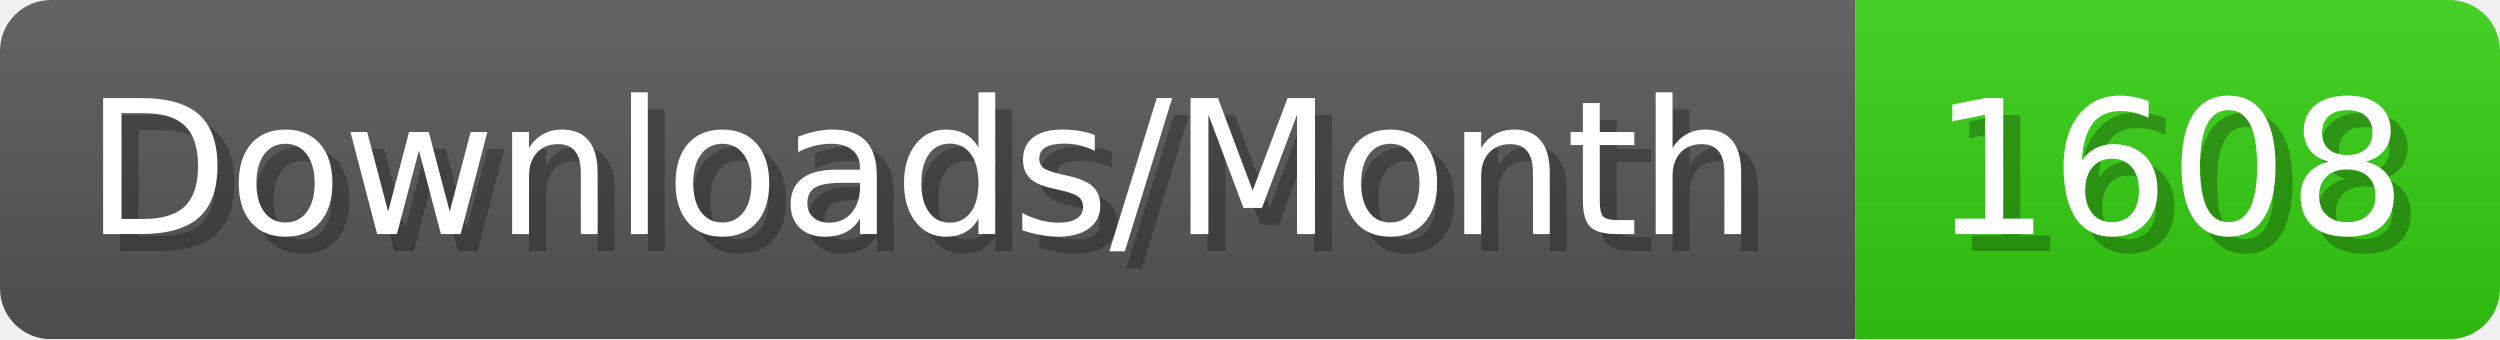
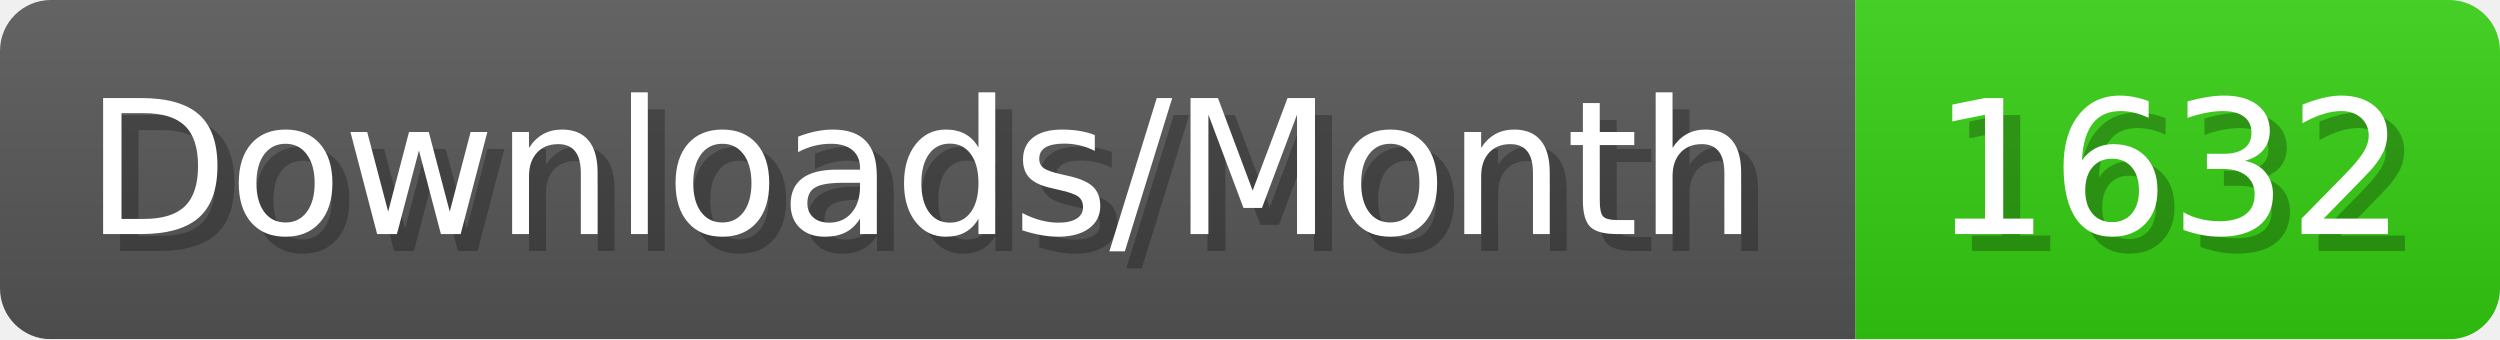
- <svg xmlns="http://www.w3.org/2000/svg" width="147.4" height="20" viewBox="0 0 1474 200" role="img" aria-label="Downloads/Month: 1608">
+ <svg xmlns="http://www.w3.org/2000/svg" width="147.4" height="20" viewBox="0 0 1474 200" role="img" aria-label="Downloads/Month: 1632">
  <linearGradient id="YlXUI" x2="0" y2="100%">
    <stop offset="0" stop-opacity=".1" stop-color="#EEE" />
    <stop offset="1" stop-opacity=".1" />
  </linearGradient>
  <mask id="JHhop">
    <rect width="1474" height="200" rx="30" fill="#FFF" />
  </mask>
  <g mask="url(#JHhop)">
    <rect width="1094" height="200" fill="#555" />
    <rect width="380" height="200" fill="#3C1" x="1094" />
    <rect width="1474" height="200" fill="url(#YlXUI)" />
  </g>
  <g aria-hidden="true" fill="#fff" text-anchor="start" font-family="Verdana,DejaVu Sans,sans-serif" font-size="110">
    <text x="60" y="148" textLength="994" fill="#000" opacity="0.25">Downloads/Month</text>
    <text x="50" y="138" textLength="994">Downloads/Month</text>
-     <text x="1149" y="148" textLength="280" fill="#000" opacity="0.25">1608</text>
-     <text x="1139" y="138" textLength="280">1608</text>
+     <text x="1149" y="148" textLength="280" fill="#000" opacity="0.25">1632</text>
+     <text x="1139" y="138" textLength="280">1632</text>
  </g>
</svg>
